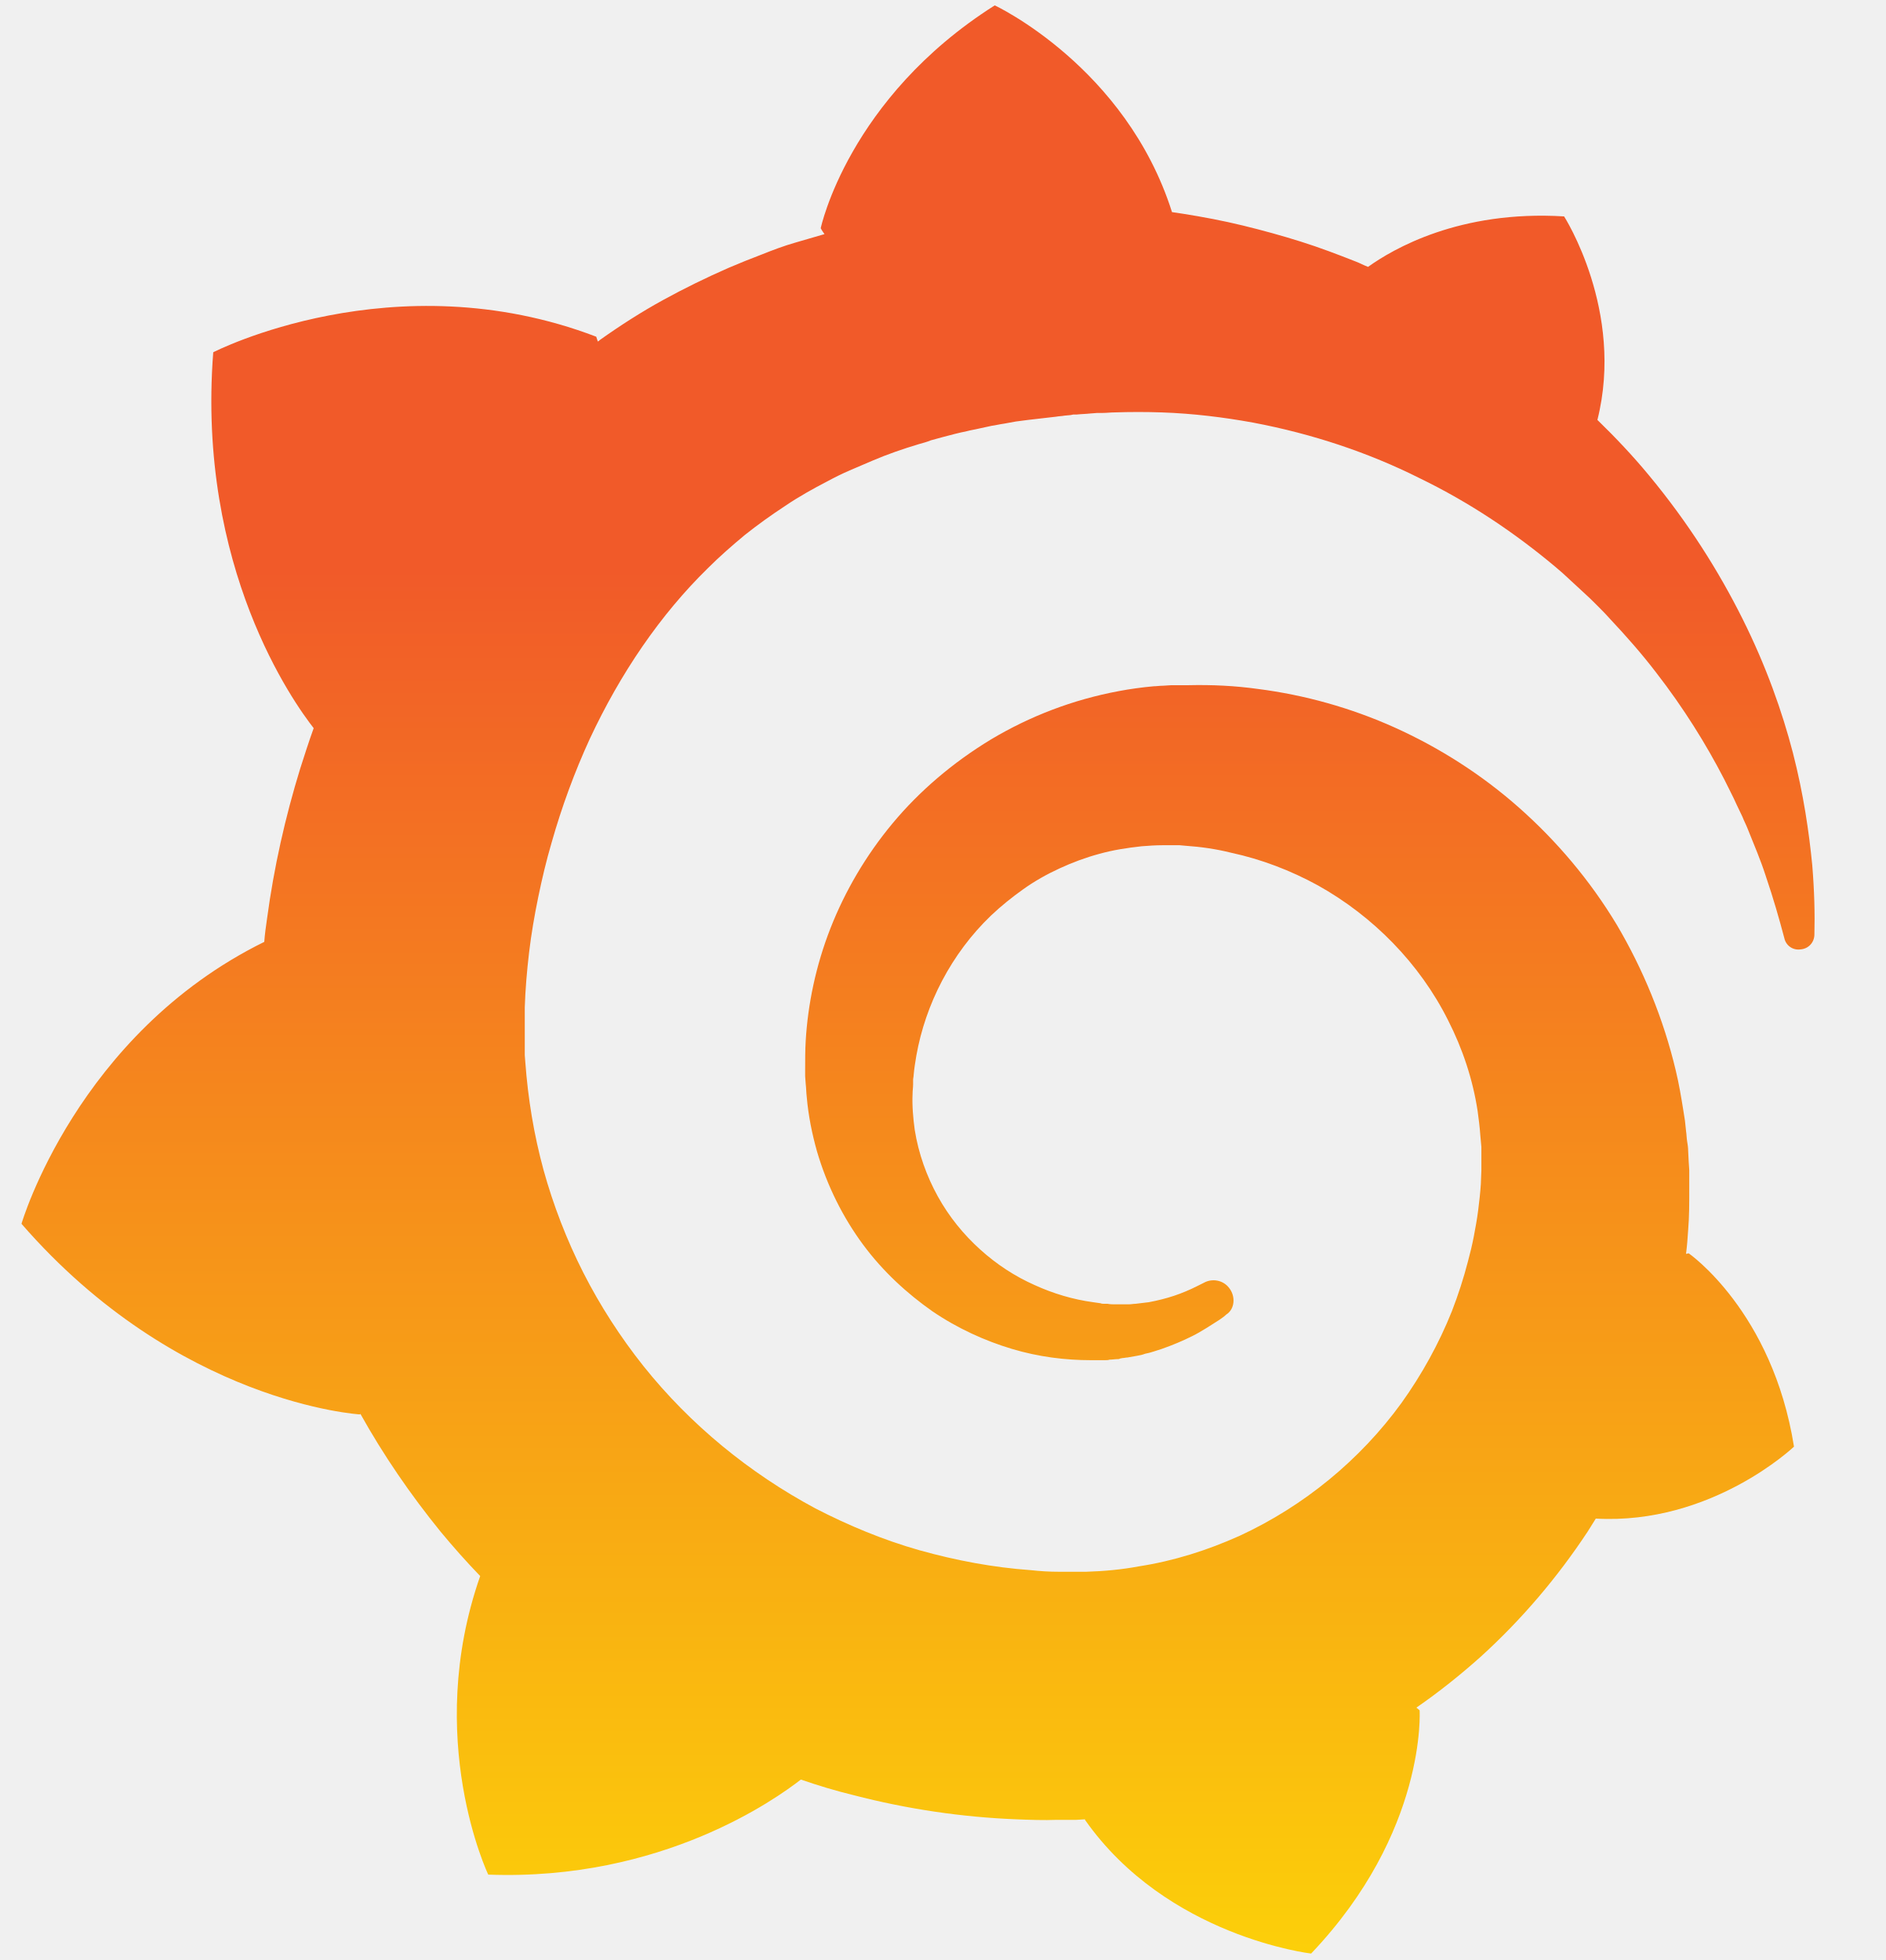
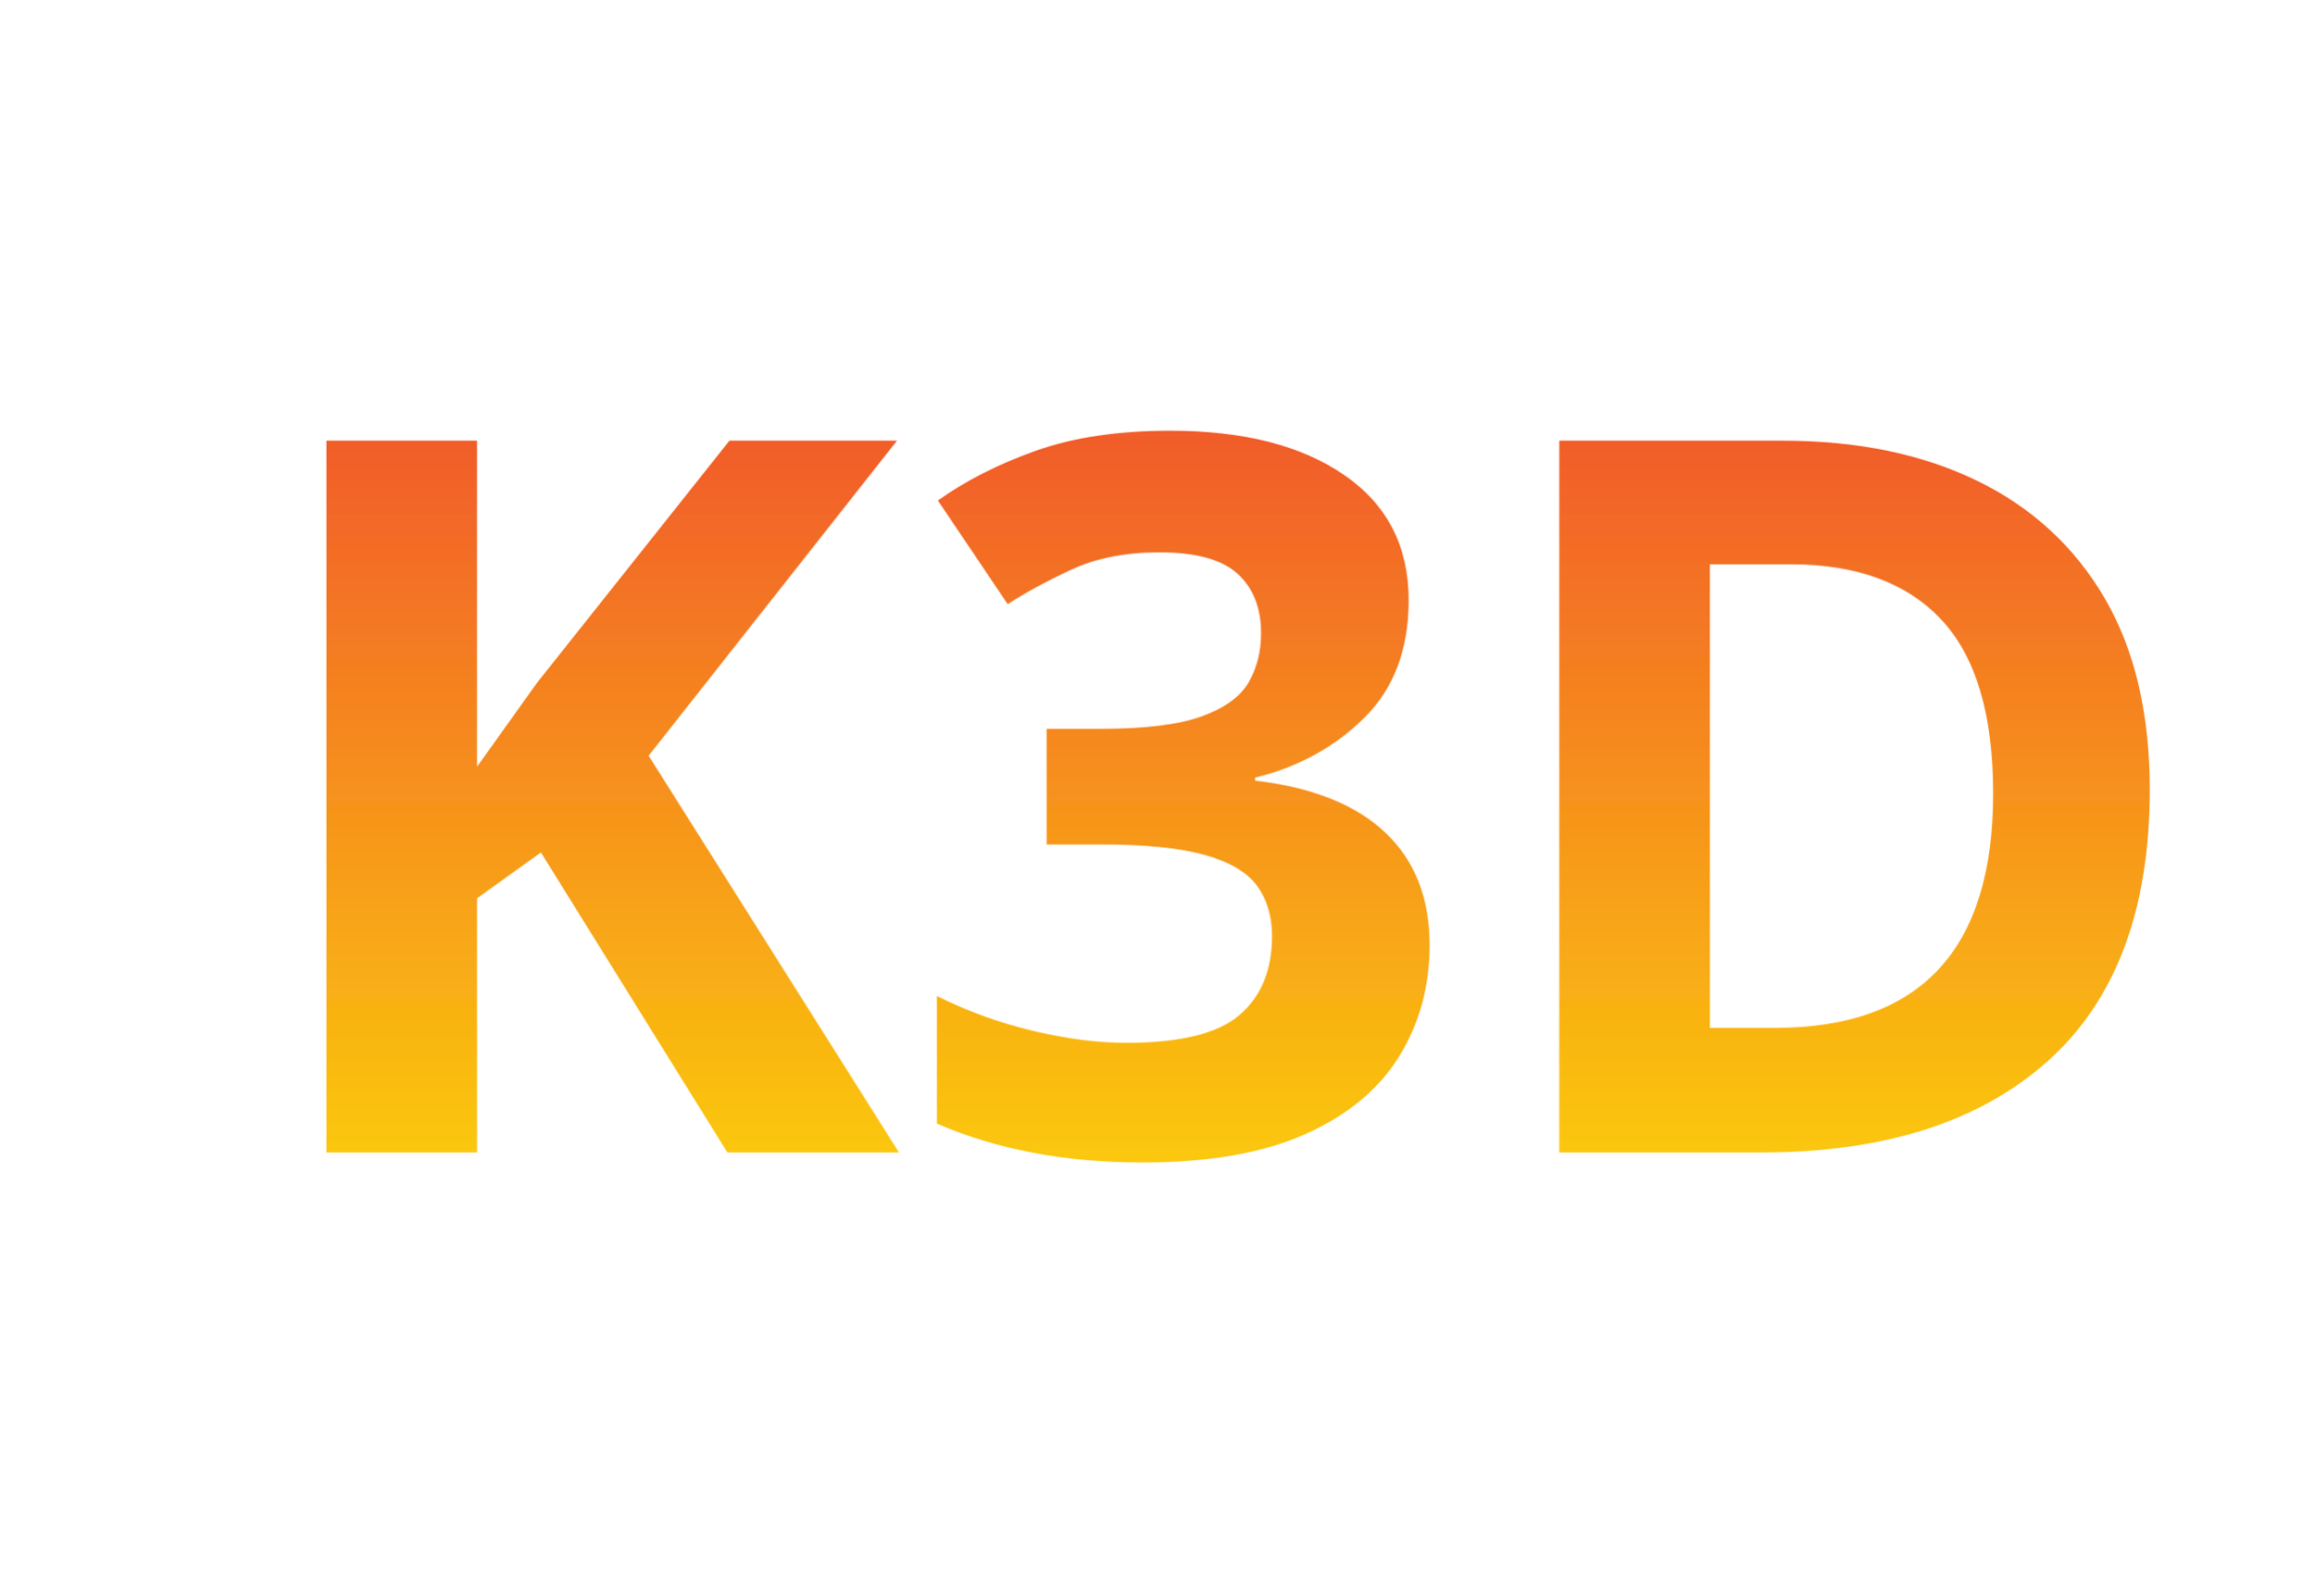
- <svg xmlns="http://www.w3.org/2000/svg" version="1.1" x="0px" y="0px" width="351px" height="365px" viewBox="0 0 351 365" style="enable-background:new 0 0 351 365;" xml:space="preserve">
-   <style type="text/css">
- 	.st0{fill:url(#SVGID_1_);}
- </style>
-   <g id="Layer_1">
- </g>
-   <g id="Layer_2">
-     <linearGradient id="SVGID_1_" gradientUnits="userSpaceOnUse" x1="170.963" y1="439.941" x2="170.963" y2="106.015">
-       <stop offset="0" style="stop-color:#FFF200" />
-       <stop offset="1" style="stop-color:#F15A29" />
+ <svg xmlns="http://www.w3.org/2000/svg" width="580" height="400">
+   <defs>
+     <filter height="200%" width="200%" y="-50%" x="-50%" id="svg_3_blur">
+       <feGaussianBlur stdDeviation="0" in="SourceGraphic" />
+     </filter>
+     <linearGradient y2="0" x2="1" y1="1" x1="1" id="svg_9">
+       <stop offset="0" stop-opacity="0.992" stop-color="#fbc80b" />
+       <stop offset="1" stop-opacity="0.992" stop-color="#f15a29" />
    </linearGradient>
-     <path class="st0" d="M228.8,239.8c-1.1-1.4-3.1-1.8-4.7-0.9c-0.4,0.2-0.8,0.4-1.2,0.6c-1.4,0.7-2.8,1.3-4.3,1.8   c-1.5,0.5-3.1,0.9-4.7,1.2c-0.8,0.1-1.6,0.2-2.5,0.3c-0.4,0-0.8,0.1-1.3,0.1c-0.4,0-0.9,0-1.2,0c-0.4,0-0.8,0-1.2,0   c-0.5,0-1,0-1.5-0.1c0,0-0.3,0-0.1,0l-0.2,0l-0.3,0c-0.2,0-0.5,0-0.7-0.1c-0.5-0.1-0.9-0.1-1.4-0.2c-3.7-0.5-7.4-1.6-10.9-3.2   c-3.6-1.6-7-3.8-10.1-6.6c-3.1-2.8-5.8-6.1-7.9-9.9c-2.1-3.8-3.6-8-4.3-12.4c-0.3-2.2-0.5-4.5-0.4-6.7c0-0.6,0.1-1.2,0.1-1.8   c0,0.2,0-0.1,0-0.1l0-0.2l0-0.5c0-0.3,0.1-0.6,0.1-0.9c0.1-1.2,0.3-2.4,0.5-3.6c1.7-9.6,6.5-19,13.9-26.1c1.9-1.8,3.9-3.4,6-4.9   c2.1-1.5,4.4-2.8,6.8-3.9c2.4-1.1,4.8-2,7.4-2.7c2.5-0.7,5.1-1.1,7.8-1.4c1.3-0.1,2.6-0.2,4-0.2c0.4,0,0.6,0,0.9,0l1.1,0l0.7,0   c0.3,0,0,0,0.1,0l0.3,0l1.1,0.1c2.9,0.2,5.7,0.6,8.5,1.3c5.6,1.2,11.1,3.3,16.2,6.1c10.2,5.7,18.9,14.5,24.2,25.1   c2.7,5.3,4.6,11,5.5,16.9c0.2,1.5,0.4,3,0.5,4.5l0.1,1.1l0.1,1.1c0,0.4,0,0.8,0,1.1c0,0.4,0,0.8,0,1.1l0,1l0,1.1   c0,0.7-0.1,1.9-0.1,2.6c-0.1,1.6-0.3,3.3-0.5,4.9c-0.2,1.6-0.5,3.2-0.8,4.8c-0.3,1.6-0.7,3.2-1.1,4.7c-0.8,3.1-1.8,6.2-3,9.3   c-2.4,6-5.6,11.8-9.4,17.1c-7.7,10.6-18.2,19.2-30.1,24.7c-6,2.7-12.3,4.7-18.8,5.7c-3.2,0.6-6.5,0.9-9.8,1l-0.6,0l-0.5,0l-1.1,0   l-1.6,0l-0.8,0c0.4,0-0.1,0-0.1,0l-0.3,0c-1.8,0-3.5-0.1-5.3-0.3c-7-0.5-13.9-1.8-20.7-3.7c-6.7-1.9-13.2-4.6-19.4-7.8   c-12.3-6.6-23.3-15.6-32-26.5c-4.3-5.4-8.1-11.3-11.2-17.4c-3.1-6.1-5.6-12.6-7.4-19.1c-1.8-6.6-2.9-13.3-3.4-20.1l-0.1-1.3l0-0.3   l0-0.3l0-0.6l0-1.1l0-0.3l0-0.4l0-0.8l0-1.6l0-0.3c0,0,0,0.1,0-0.1l0-0.6c0-0.8,0-1.7,0-2.5c0.1-3.3,0.4-6.8,0.8-10.2   c0.4-3.4,1-6.9,1.7-10.3c0.7-3.4,1.5-6.8,2.5-10.2c1.9-6.7,4.3-13.2,7.1-19.3c5.7-12.2,13.1-23.1,22-31.8c2.2-2.2,4.5-4.2,6.9-6.2   c2.4-1.9,4.9-3.7,7.5-5.4c2.5-1.7,5.2-3.2,7.9-4.6c1.3-0.7,2.7-1.4,4.1-2c0.7-0.3,1.4-0.6,2.1-0.9c0.7-0.3,1.4-0.6,2.1-0.9   c2.8-1.2,5.7-2.2,8.7-3.1c0.7-0.2,1.5-0.4,2.2-0.7c0.7-0.2,1.5-0.4,2.2-0.6c1.5-0.4,3-0.8,4.5-1.1c0.7-0.2,1.5-0.3,2.3-0.5   c0.8-0.2,1.5-0.3,2.3-0.5c0.8-0.1,1.5-0.3,2.3-0.4l1.1-0.2l1.1-0.2c0.8-0.1,1.5-0.2,2.3-0.3c0.9-0.1,1.7-0.2,2.6-0.3   c0.7-0.1,1.9-0.2,2.6-0.3c0.5-0.1,1.1-0.1,1.6-0.2l1.1-0.1l0.5-0.1l0.6,0c0.9-0.1,1.7-0.1,2.6-0.2l1.3-0.1c0,0,0.5,0,0.1,0l0.3,0   l0.6,0c0.7,0,1.5-0.1,2.2-0.1c2.9-0.1,5.9-0.1,8.8,0c5.8,0.2,11.5,0.9,17,1.9c11.1,2.1,21.5,5.6,30.9,10.3   c9.5,4.6,17.9,10.3,25.3,16.5c0.5,0.4,0.9,0.8,1.4,1.2c0.4,0.4,0.9,0.8,1.3,1.2c0.9,0.8,1.7,1.6,2.6,2.4c0.9,0.8,1.7,1.6,2.5,2.4   c0.8,0.8,1.6,1.6,2.4,2.5c3.1,3.3,6,6.6,8.6,10c5.2,6.7,9.4,13.5,12.7,19.9c0.2,0.4,0.4,0.8,0.6,1.2c0.2,0.4,0.4,0.8,0.6,1.2   c0.4,0.8,0.8,1.6,1.1,2.3c0.4,0.8,0.7,1.5,1.1,2.3c0.3,0.8,0.7,1.5,1,2.3c1.2,3,2.4,5.8,3.3,8.6c1.5,4.4,2.6,8.3,3.5,11.7   c0.3,1.4,1.6,2.3,3,2.1l0,0c1.5-0.1,2.6-1.3,2.6-2.8c0.1-3.7,0-8-0.4-12.9c-0.6-6.1-1.6-13.1-3.6-20.9c-2-7.7-5-16.2-9.4-25   c-4.4-8.8-10.1-17.9-17.5-26.8c-2.9-3.5-6.1-6.9-9.5-10.2c5.1-20.3-6.2-37.9-6.2-37.9c-19.5-1.2-31.9,6.1-36.5,9.4   c-0.8-0.3-1.5-0.7-2.3-1c-3.3-1.3-6.7-2.6-10.2-3.7c-3.5-1.1-7.1-2.1-10.8-3c-3.7-0.9-7.4-1.6-11.2-2.2c-0.7-0.1-1.3-0.2-2-0.3   C209.6,12.4,185.2,1,185.2,1c-27.3,17.3-32.4,41.5-32.4,41.5c0.2,0.4,0.5,0.8,0.7,1.1c-1.8,0.5-3.7,1.1-5.5,1.6   c-2.1,0.6-4.2,1.4-6.2,2.2c-2.1,0.8-4.1,1.6-6.2,2.5c-4.1,1.8-8.2,3.8-12.2,6c-4,2.2-7.9,4.7-11.7,7.4c-0.1,0.1-0.2,0.2-0.4,0.3   c-0.2-0.6-0.3-0.9-0.3-0.9c-37.7-14.4-71.3,2.9-71.3,2.9c-3.1,40.2,15.1,65.4,18.7,70c-0.9,2.5-1.7,5-2.5,7.5   c-2.8,9.1-4.9,18.4-6.2,28.1c-0.2,1.4-0.4,2.8-0.5,4.2C14.3,192.6,4,227.9,4,227.9c29.1,33.5,63,35.5,63,35.5c0,0,0.1-0.1,0.1-0.1   c4.3,7.7,9.3,15,14.9,21.9c2.4,2.9,4.8,5.6,7.4,8.3c-10.6,30.3,1.5,55.6,1.5,55.6c32.4,1.2,53.7-14.2,58.2-17.7   c3.2,1.1,6.5,2.1,9.8,2.9c10,2.6,20.2,4.1,30.3,4.5c2.5,0.1,5.1,0.2,7.6,0.1l1.2,0l0.8,0l1.6,0l1.6-0.1c0,0,0,0.1,0,0.1   c15.3,21.8,42.1,24.9,42.1,24.9c21.6-22.7,20.2-45.3,20.2-45.3c-0.2-0.2-0.4-0.3-0.6-0.5c4.2-2.9,8.2-6.1,12-9.5   c7.6-6.9,14.3-14.8,19.9-23.3c0.5-0.8,1-1.6,1.5-2.4c21.6,1.2,36.9-13.4,36.9-13.4c-4-25.2-19.6-36-19.6-36c-0.2,0-0.3,0.1-0.5,0.1   c0.2-1.5,0.3-3,0.4-4.5c0.2-2.4,0.2-4.9,0.2-7.3l0-1.8l0-0.9l0-0.5c0-0.6,0-0.4,0-0.6l-0.1-1.5l-0.1-2c0-0.7-0.1-1.3-0.2-1.9   c-0.1-0.6-0.1-1.3-0.2-1.9l-0.2-1.9l-0.3-1.9c-0.4-2.5-0.8-4.9-1.4-7.4c-2.3-9.7-6.1-18.9-11-27.2c-5-8.3-11.2-15.6-18.2-21.8   c-7-6.2-14.9-11.2-23.1-14.9c-8.2-3.7-16.9-6.1-25.5-7.2c-4.3-0.6-8.6-0.8-12.9-0.7l-1.6,0l-0.4,0c-0.1,0-0.6,0-0.5,0l-0.7,0   l-1.6,0.1c-0.6,0-1.2,0.1-1.7,0.1c-2.2,0.2-4.4,0.5-6.5,0.9c-8.6,1.6-16.6,4.7-23.8,9c-7.1,4.3-13.3,9.6-18.3,15.6   c-5,6-8.9,12.7-11.6,19.6c-2.7,6.9-4.2,14.1-4.6,21c-0.1,1.7-0.1,3.5-0.1,5.2c0,0.4,0,0.9,0,1.3l0.1,1.4c0.1,0.8,0.1,1.7,0.2,2.5   c0.3,3.5,1,6.9,1.9,10.1c1.9,6.5,4.9,12.4,8.6,17.4c3.7,5,8.2,9.1,12.9,12.4c4.7,3.2,9.8,5.5,14.8,7c5,1.5,10,2.1,14.7,2.1   c0.6,0,1.2,0,1.7,0c0.3,0,0.6,0,0.9,0c0.3,0,0.6,0,0.9-0.1c0.5,0,1-0.1,1.5-0.1c0.1,0,0.3,0,0.4-0.1l0.5-0.1c0.3,0,0.6-0.1,0.9-0.1   c0.6-0.1,1.1-0.2,1.7-0.3c0.6-0.1,1.1-0.2,1.6-0.4c1.1-0.2,2.1-0.6,3.1-0.9c2-0.7,3.9-1.5,5.7-2.4c1.8-0.9,3.4-2,5-3   c0.4-0.3,0.9-0.6,1.3-1C229.9,243.8,230.1,241.4,228.8,239.8L228.8,239.8z" />
+   </defs>
+   <g>
+     <rect fill="#fff" id="canvas_background" height="402" width="582" y="-1" x="-1" />
+     <g display="none" overflow="visible" y="0" x="0" height="100%" width="100%" id="canvasGrid">
+       <rect fill="url(#gridpattern)" stroke-width="0" y="0" x="0" height="100%" width="100%" />
+     </g>
+   </g>
+   <g>
+     <text stroke="#000" transform="matrix(6.39759,0,0,6.555555,-385.9277,-808.3333) " xml:space="preserve" text-anchor="start" font-family="Helvetica, Arial, sans-serif" font-size="24" id="svg_1" y="167.5" x="71.5" stroke-width="0" fill="#000000" />
+     <text style="cursor: move;" filter="url(#svg_3_blur)" font-weight="bold" xml:space="preserve" text-anchor="start" font-family="'Trebuchet MS', Gadget, sans-serif" font-size="250" id="svg_3" y="289" x="59.32" stroke-opacity="null" stroke-width="0" stroke="#000" fill="url(#svg_9)">K3D</text>
  </g>
</svg>
